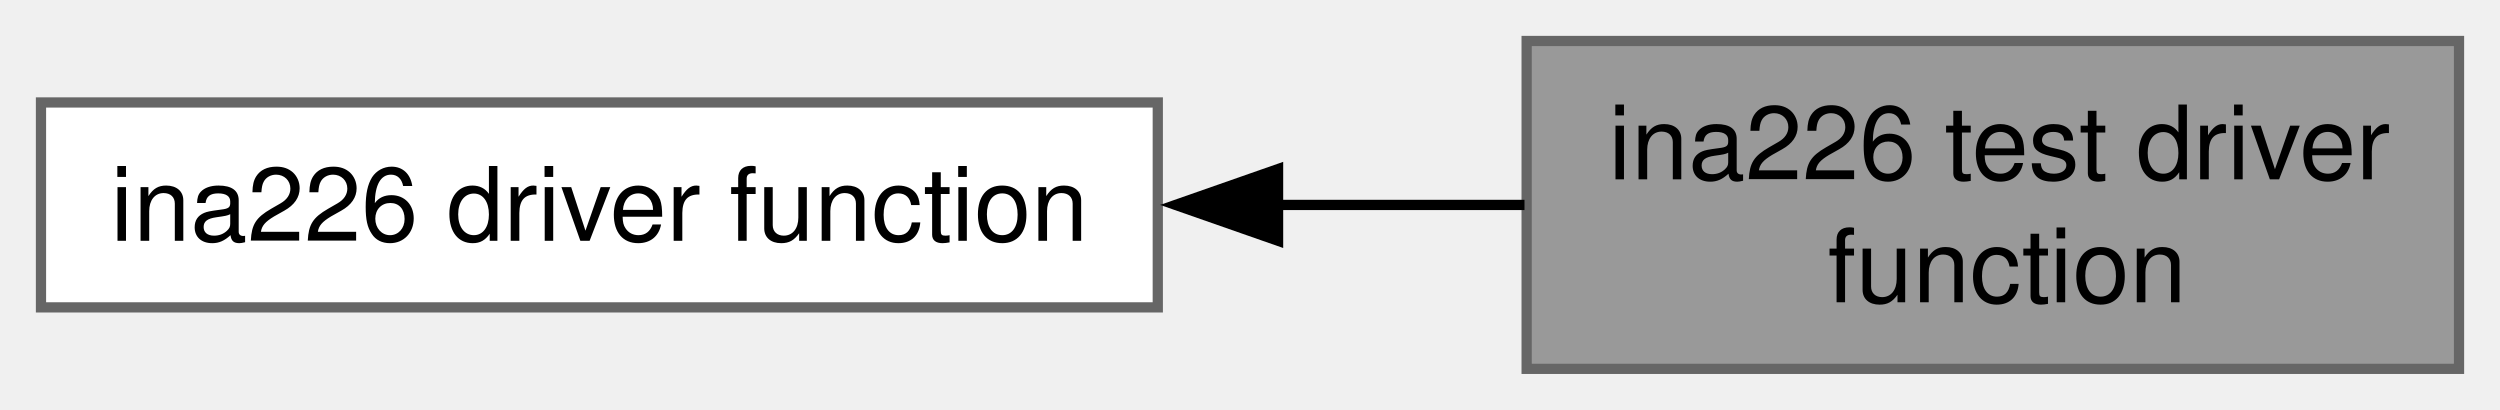
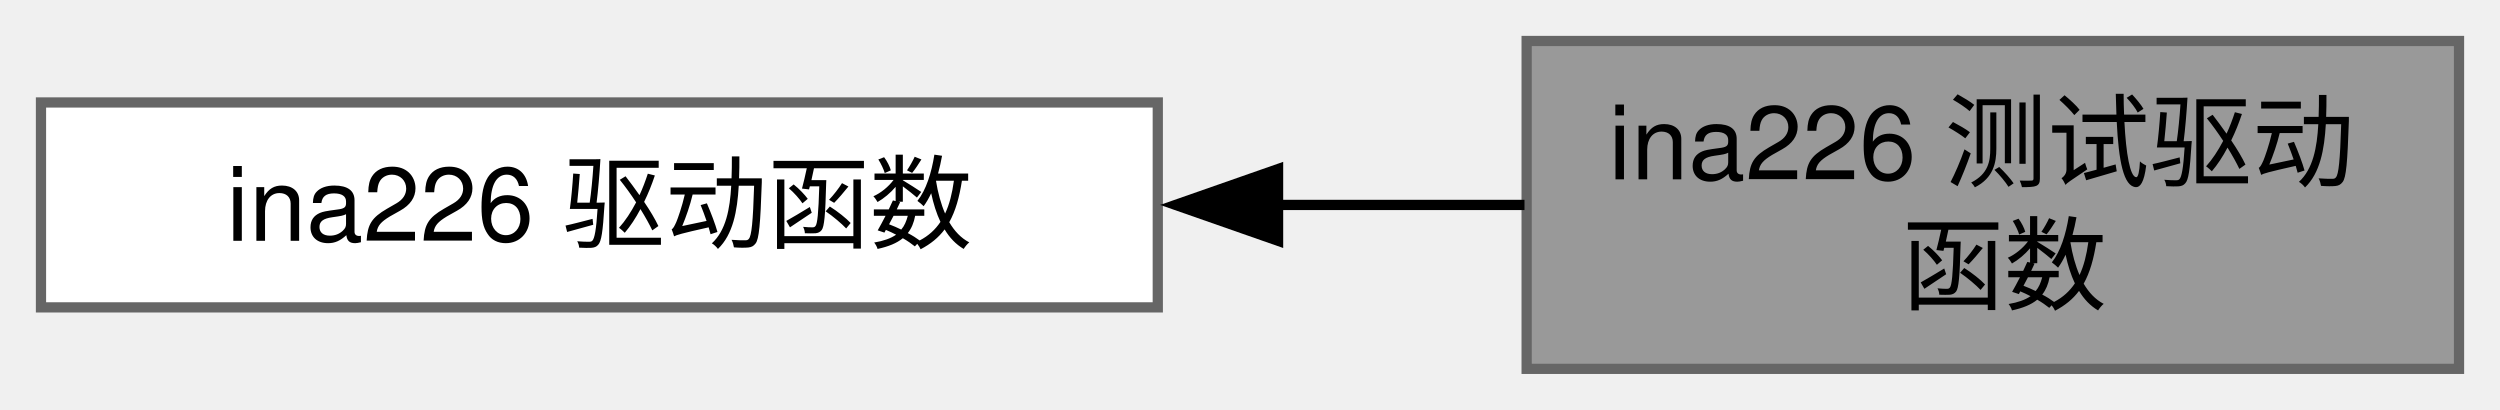
<svg xmlns="http://www.w3.org/2000/svg" xmlns:xlink="http://www.w3.org/1999/xlink" width="244pt" height="40pt" viewBox="0.00 0.00 244.00 40.00">
  <g id="graph0" class="graph" transform="scale(1 1) rotate(0) translate(4 36)">
    <g id="Node000002" class="node">
      <g id="a_Node000002">
-         <a xlink:href="group__ina226__driver.html" target="_top" xlink:title="ina226 driver modules">
+         <a xlink:href="group__ina226__driver.html" target="_top" xlink:title="ina226 驱动模块">
          <polygon fill="white" stroke="#666666" points="109,-26 0,-26 0,-6 109,-6 109,-26" />
-           <text xml:space="preserve" text-anchor="middle" x="54.5" y="-12.5" font-family="Helvetica,sans-Serif" font-size="10.00">ina226 driver function</text>
+           <text xml:space="preserve" text-anchor="middle" x="54.5" y="-12.5" font-family="Helvetica,sans-Serif" font-size="10.00">ina226 驱动函数</text>
        </a>
      </g>
    </g>
    <g id="Node000001" class="node">
      <g id="a_Node000001">
-         <a xlink:title="ina226 test driver modules">
+         <a xlink:title="ina226 测试驱动模块">
          <polygon fill="#999999" stroke="#666666" points="236,-32 145,-32 145,0 236,0 236,-32" />
-           <text xml:space="preserve" text-anchor="start" x="153" y="-18.5" font-family="Helvetica,sans-Serif" font-size="10.00">ina226 test driver</text>
-           <text xml:space="preserve" text-anchor="middle" x="190.5" y="-6.5" font-family="Helvetica,sans-Serif" font-size="10.00"> function</text>
+           <text xml:space="preserve" text-anchor="start" x="153" y="-18.5" font-family="Helvetica,sans-Serif" font-size="10.00">ina226 测试驱动</text>
+           <text xml:space="preserve" text-anchor="middle" x="190.5" y="-6.5" font-family="Helvetica,sans-Serif" font-size="10.00"> 函数</text>
        </a>
      </g>
    </g>
    <g id="edge1" class="edge">
      <path fill="none" stroke="black" d="M120.69,-16C128.85,-16 137.04,-16 144.79,-16" />
      <polygon fill="black" stroke="black" points="120.74,-12.5 110.74,-16 120.74,-19.5 120.74,-12.5" />
    </g>
  </g>
</svg>
